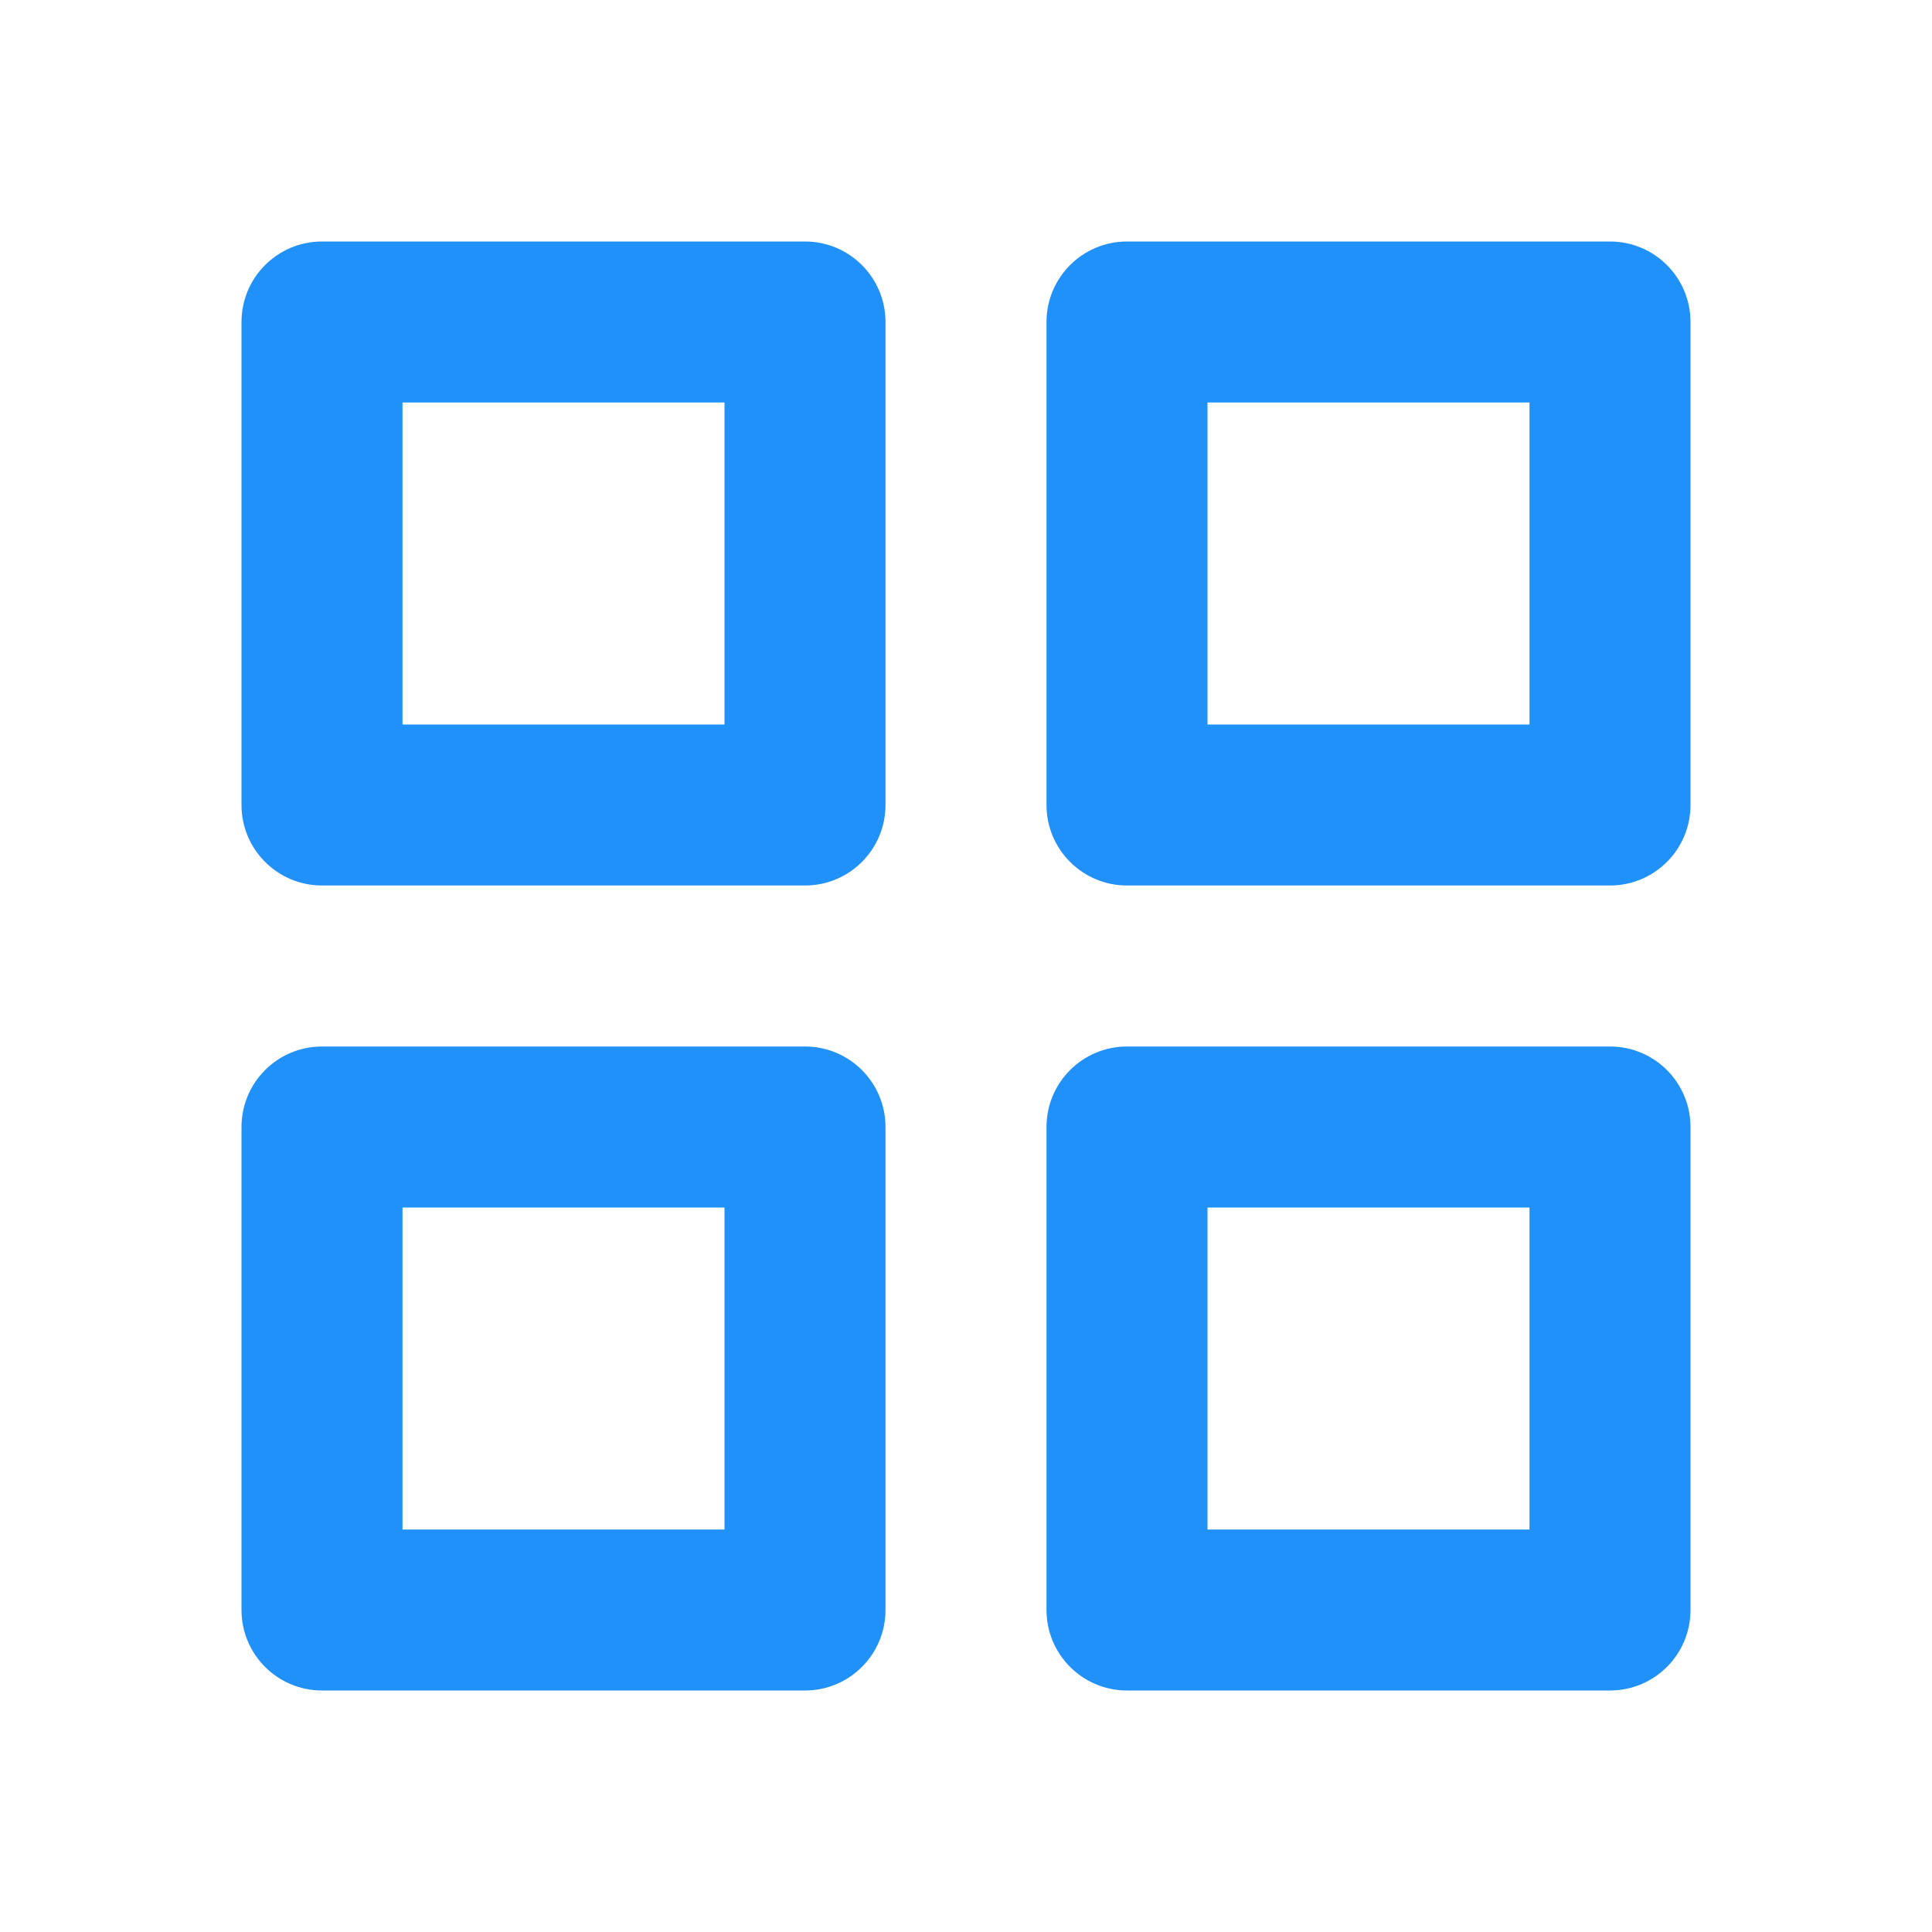
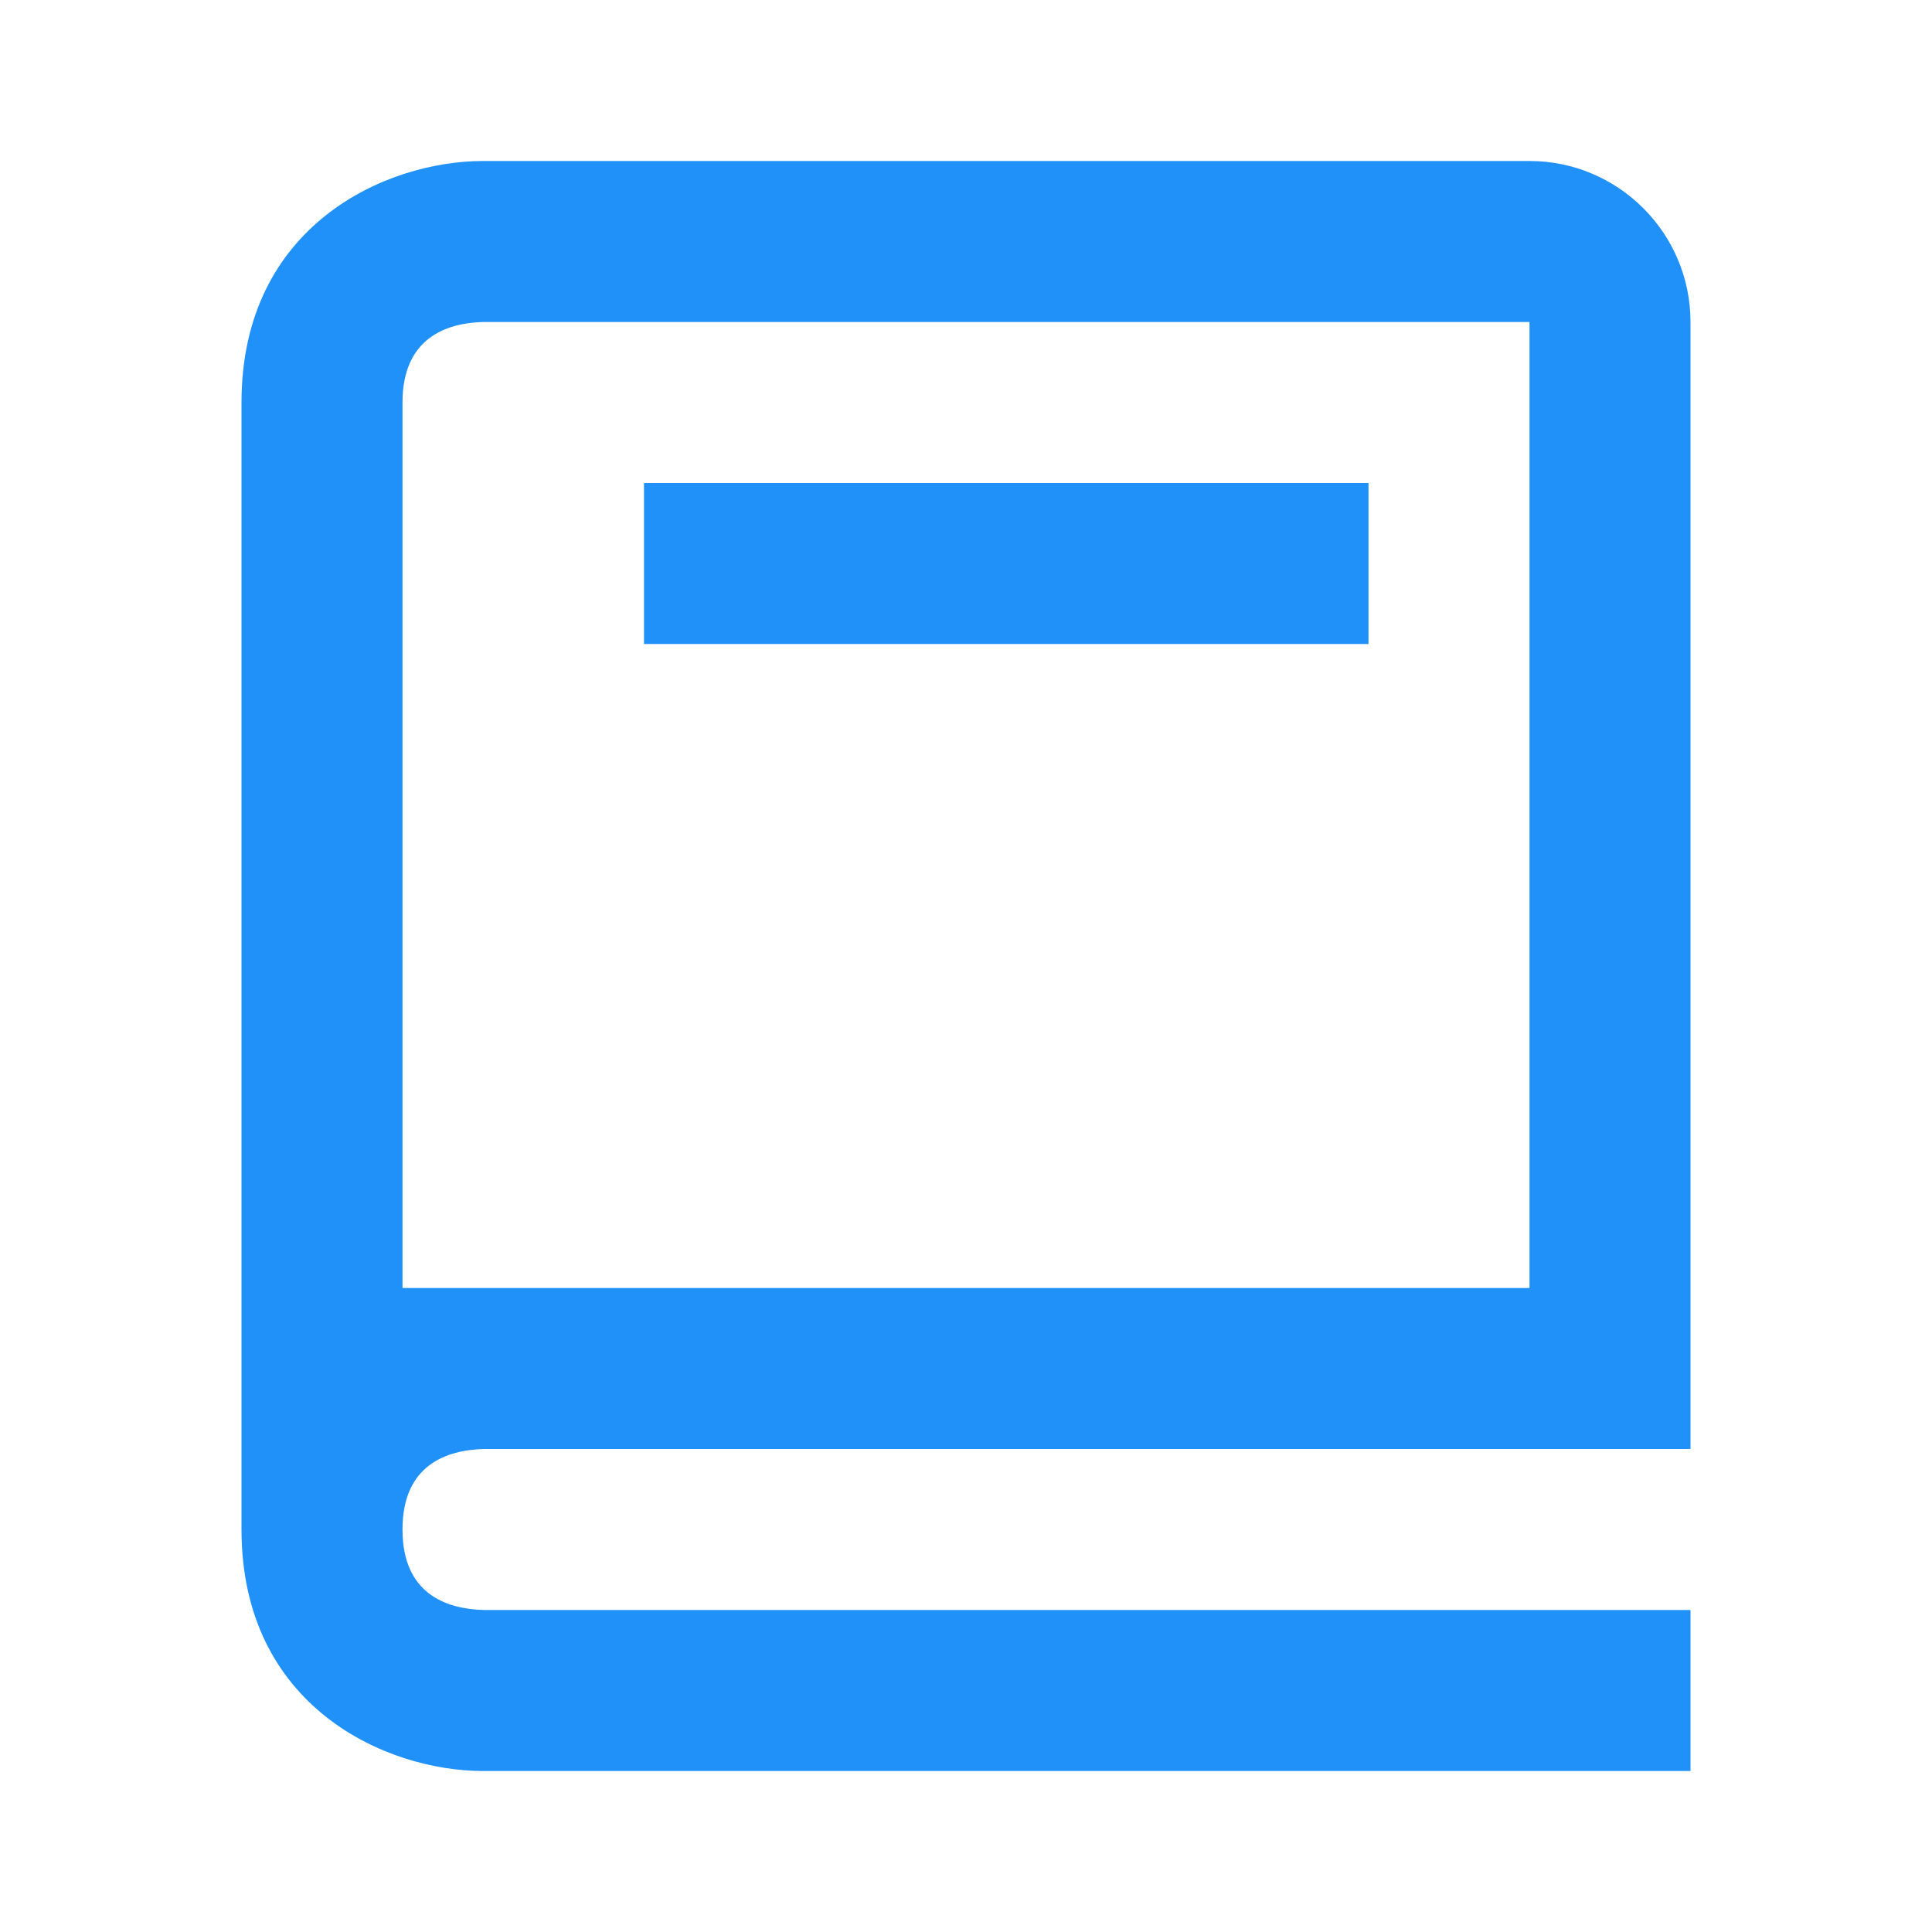
<svg xmlns="http://www.w3.org/2000/svg" width="24" height="24" viewBox="0 0 24 24" style="fill: #2091f9;transform: ;msFilter:;">
-   <path d="M10 3H4a1 1 0 0 0-1 1v6a1 1 0 0 0 1 1h6a1 1 0 0 0 1-1V4a1 1 0 0 0-1-1zM9 9H5V5h4v4zm5 2h6a1 1 0 0 0 1-1V4a1 1 0 0 0-1-1h-6a1 1 0 0 0-1 1v6a1 1 0 0 0 1 1zm1-6h4v4h-4V5zM3 20a1 1 0 0 0 1 1h6a1 1 0 0 0 1-1v-6a1 1 0 0 0-1-1H4a1 1 0 0 0-1 1v6zm2-5h4v4H5v-4zm8 5a1 1 0 0 0 1 1h6a1 1 0 0 0 1-1v-6a1 1 0 0 0-1-1h-6a1 1 0 0 0-1 1v6zm2-5h4v4h-4v-4z" />
+   <path d="M6 22h15v-2H6.012C5.55 19.988 5 19.805 5 19s.55-.988 1.012-1H21V4c0-1.103-.897-2-2-2H6c-1.206 0-3 .799-3 3v14c0 2.201 1.794 3 3 3zM5 8V5c0-.805.55-.988 1-1h13v12H5V8z" />
+   <path d="M8 6h9v2H8z" />
</svg>
